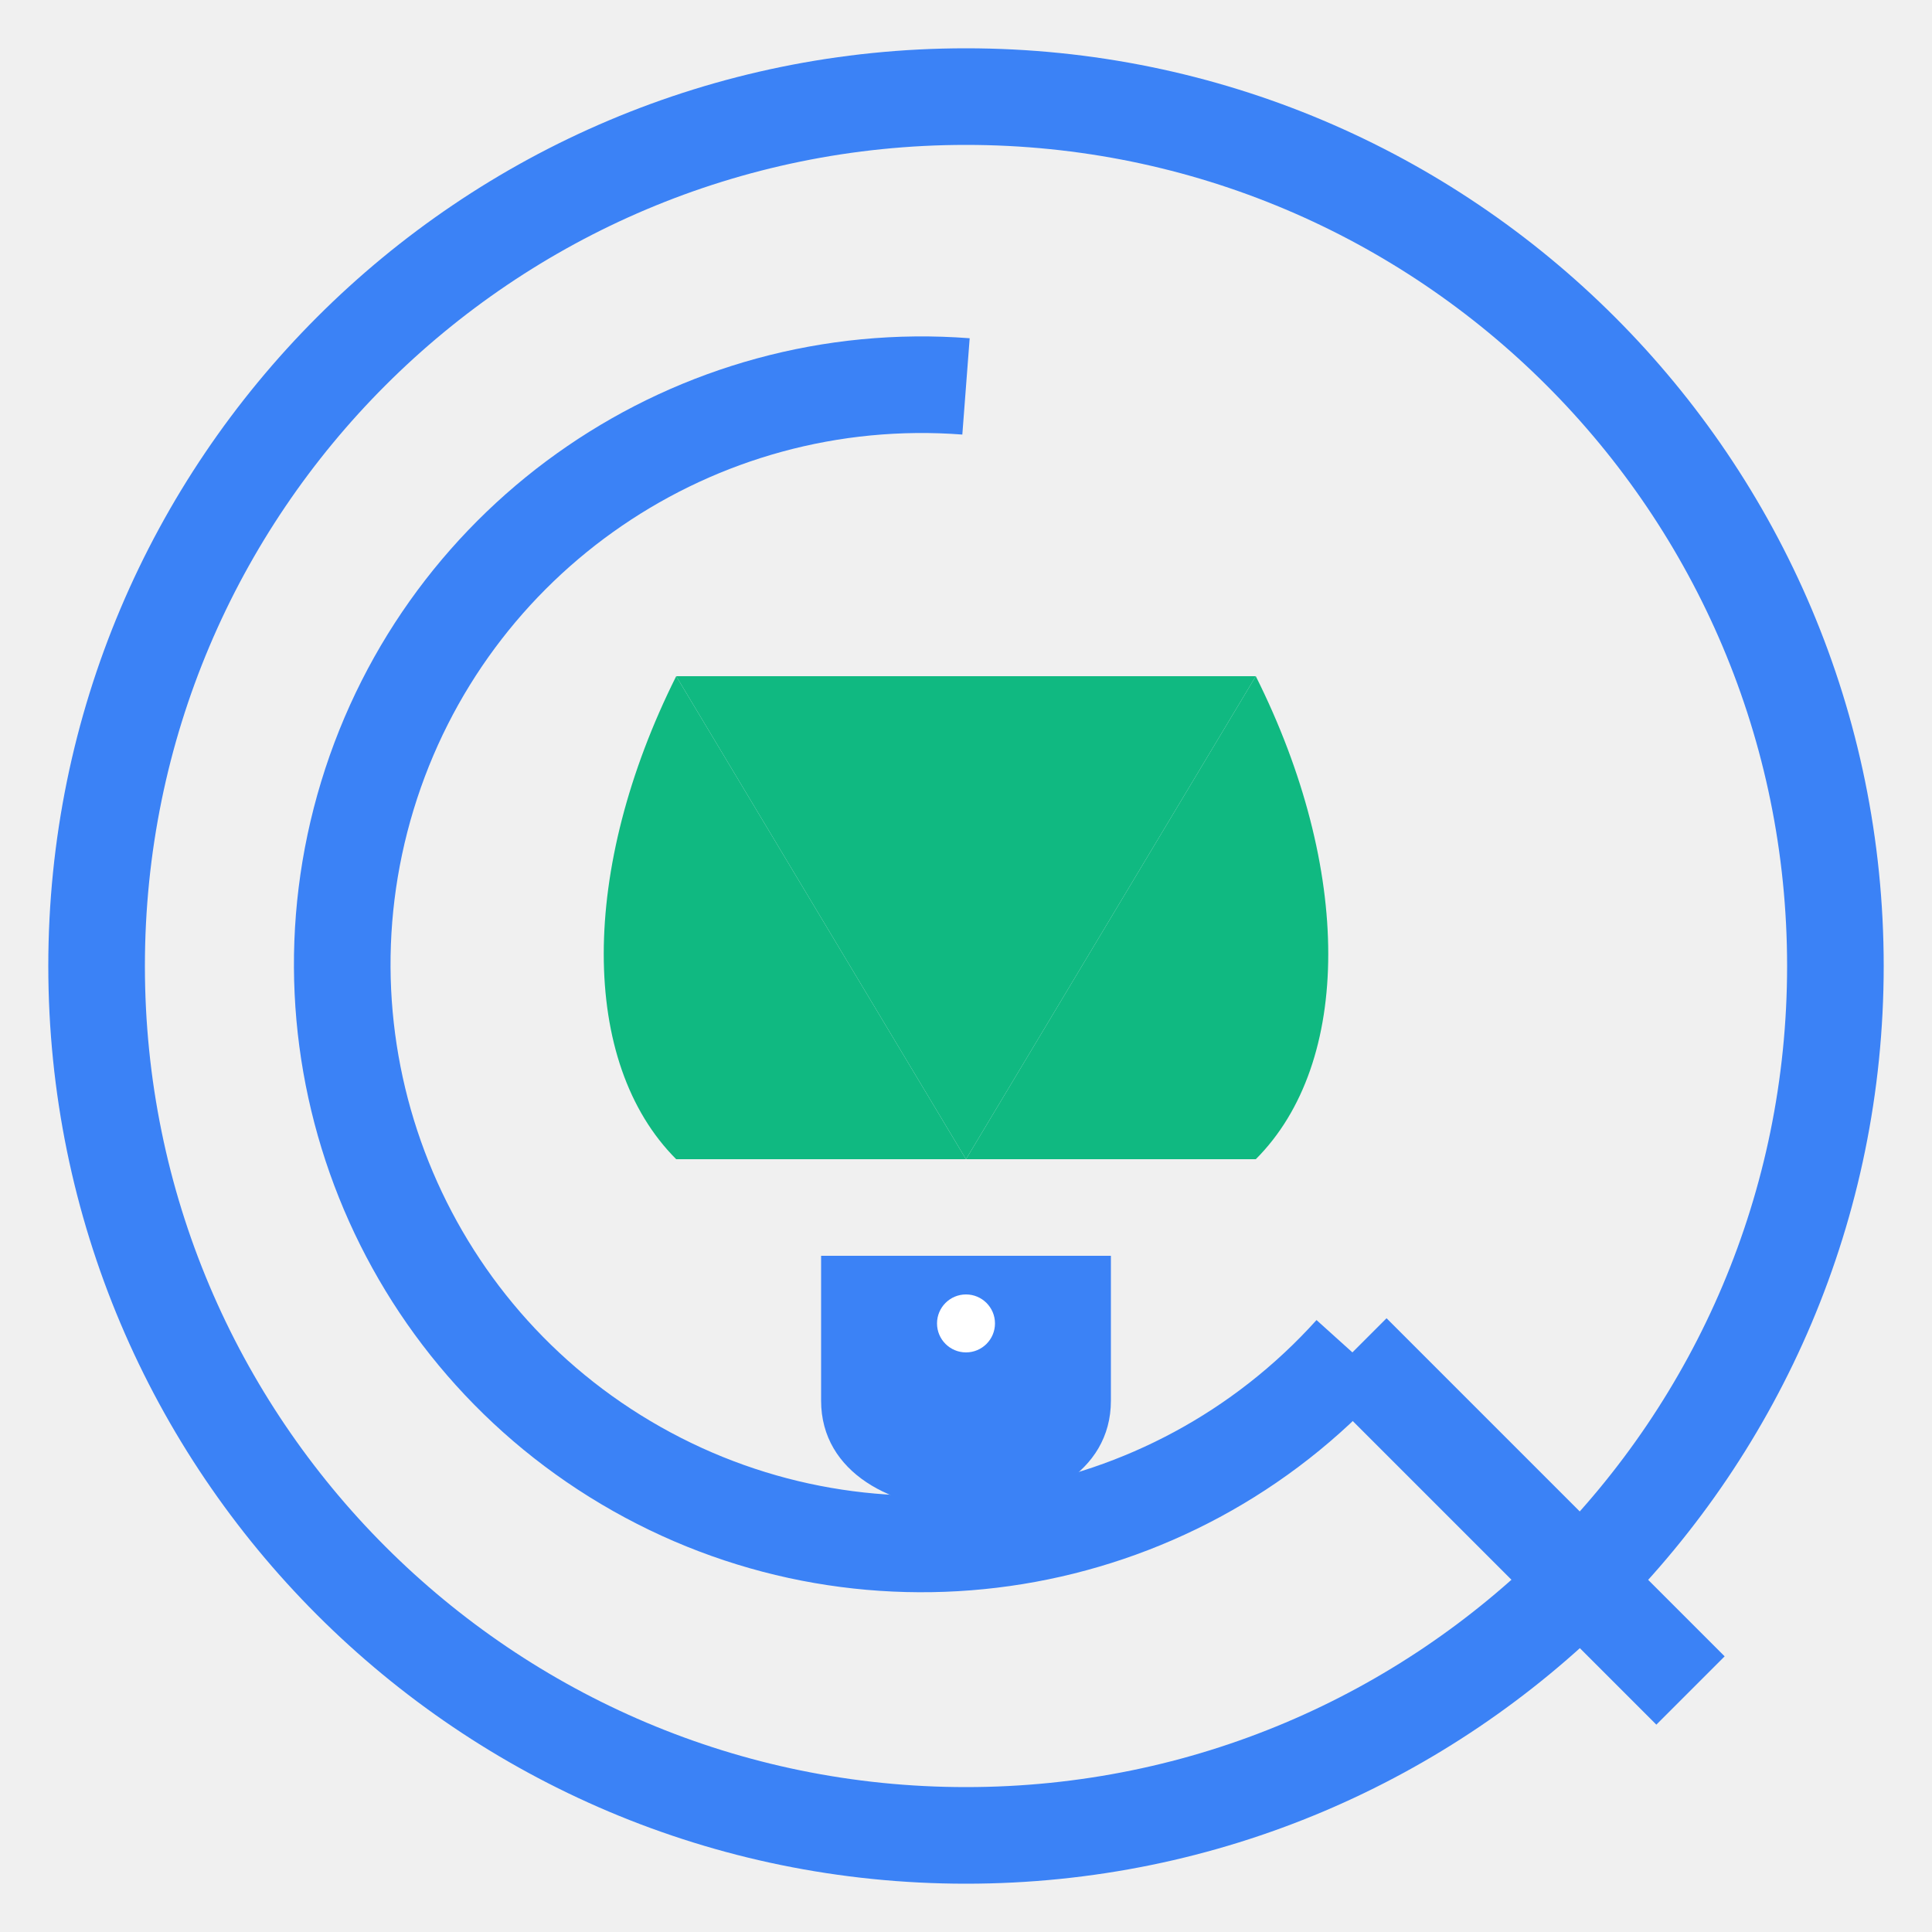
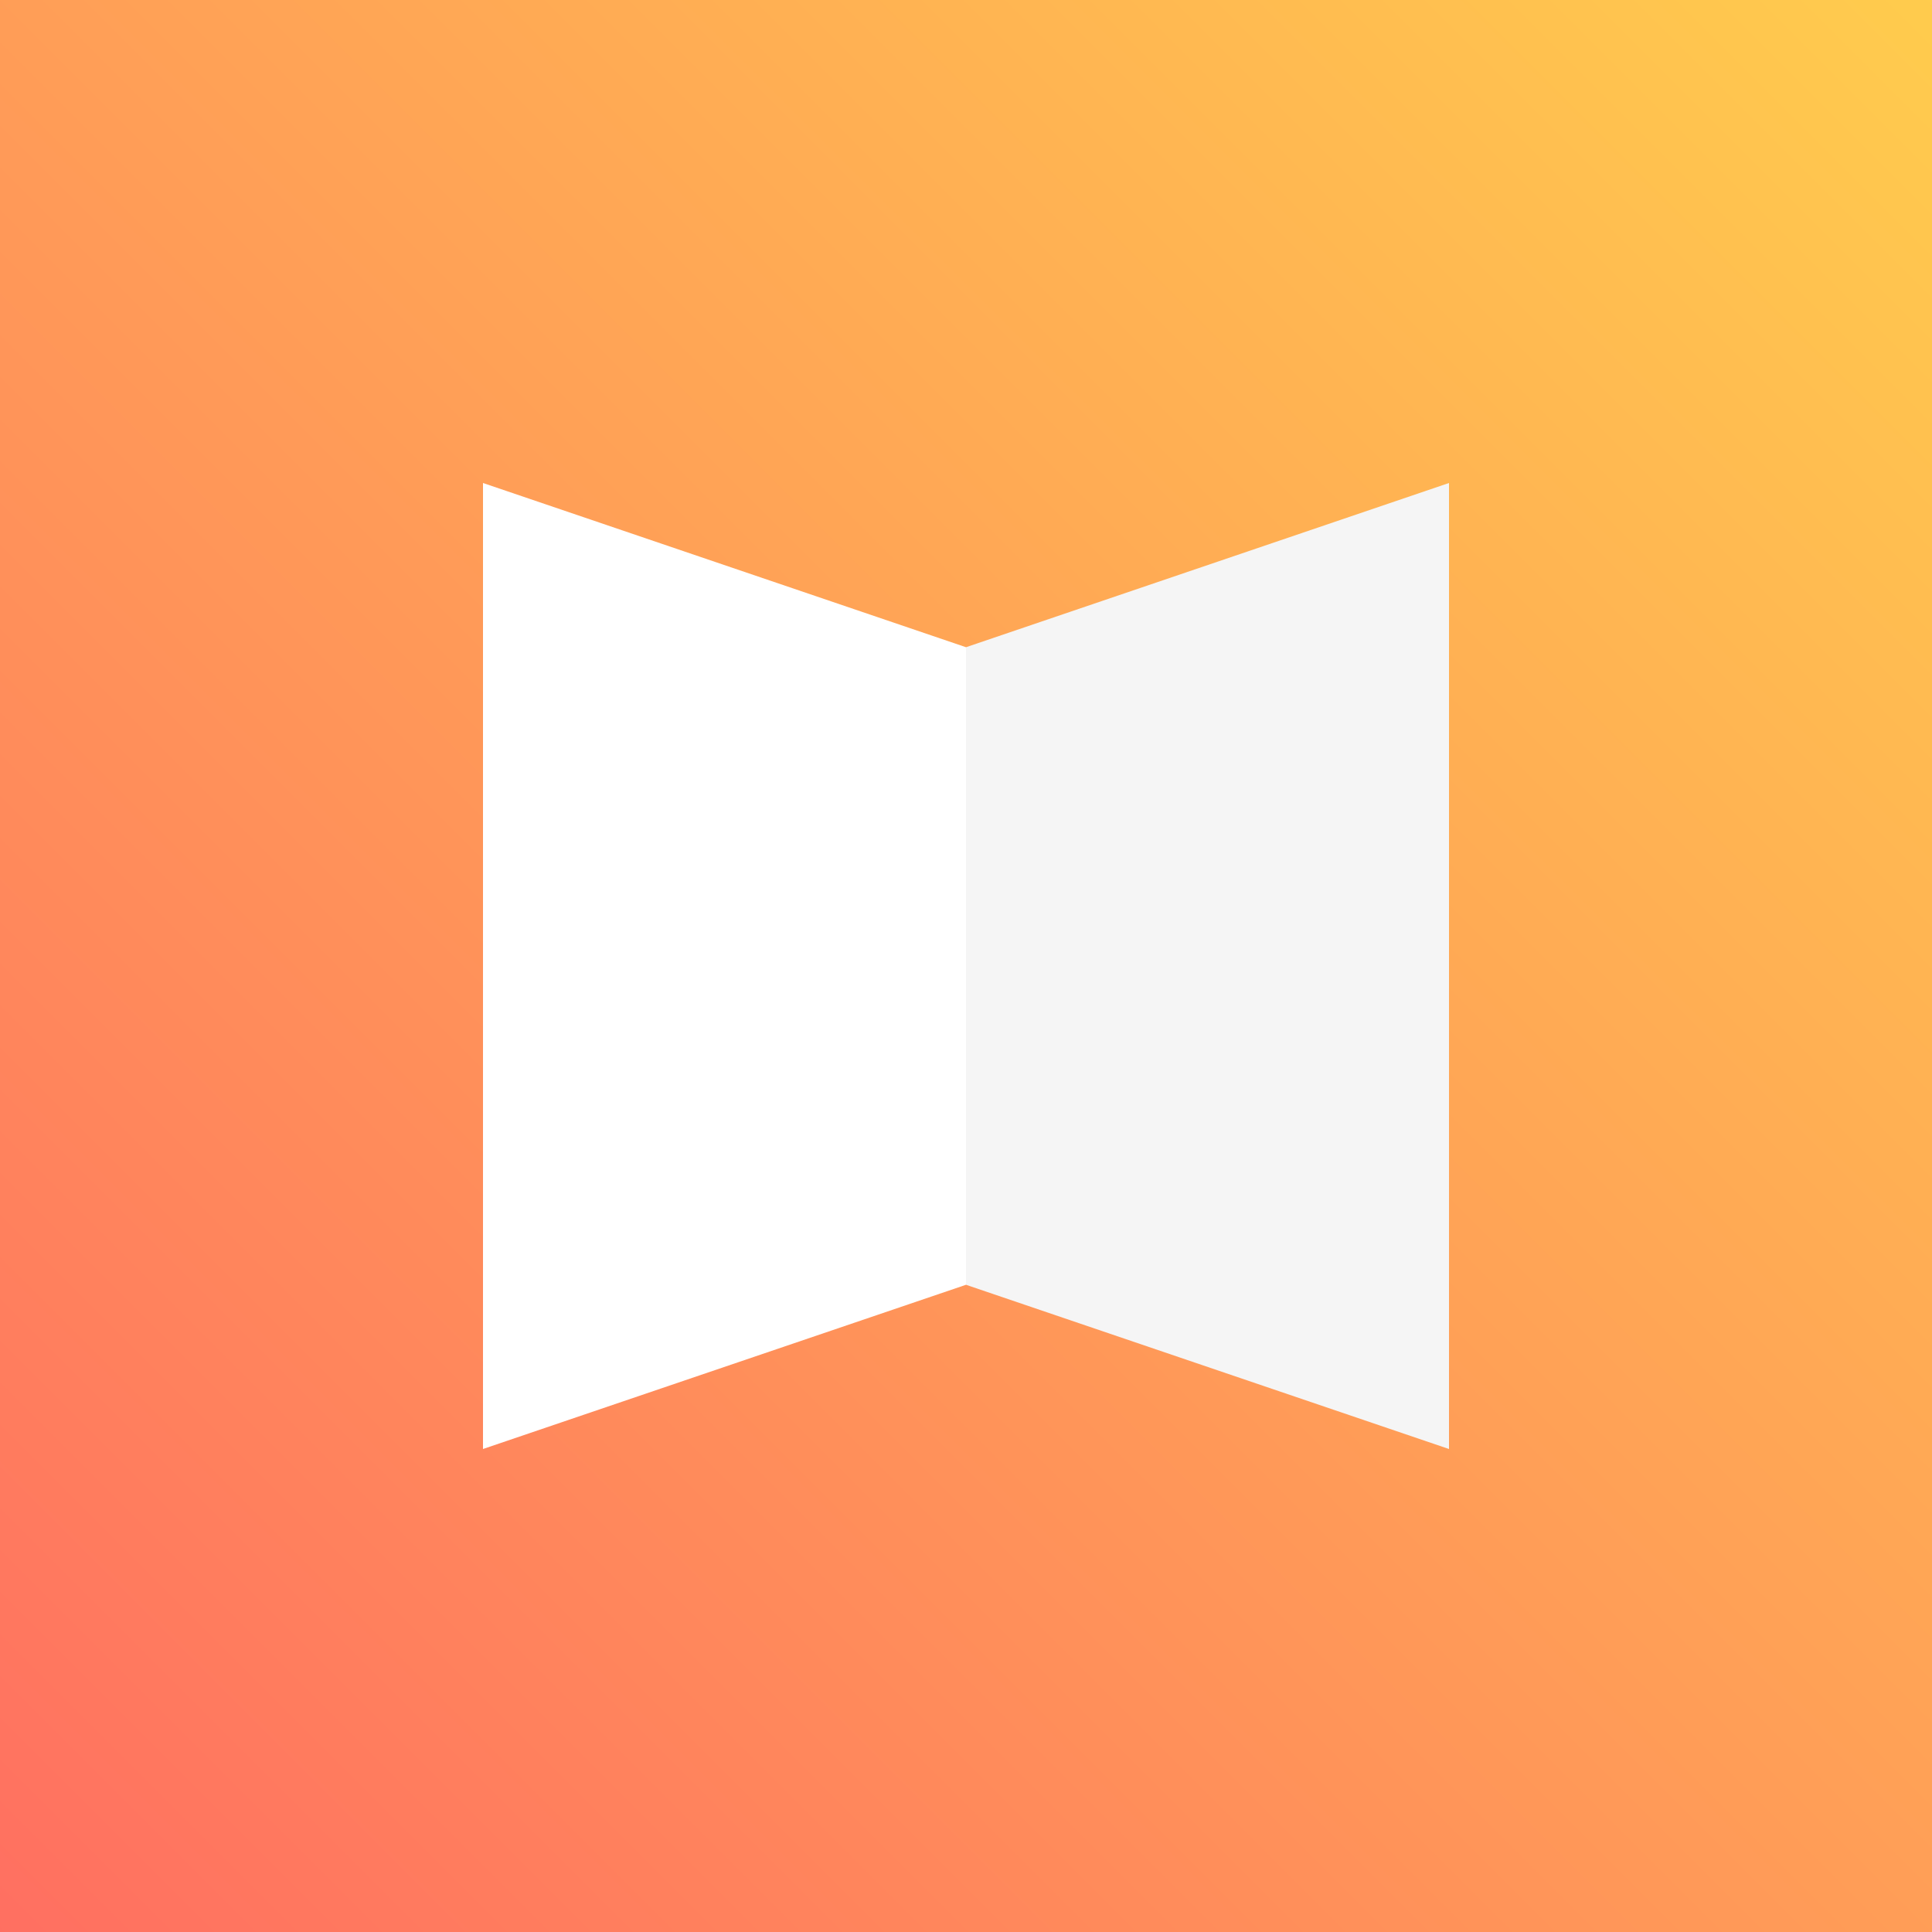
- <svg xmlns="http://www.w3.org/2000/svg" width="200" height="200" viewBox="0 0 200 200">
-   <circle cx="100" cy="100" r="90" stroke="#3B82F6" stroke-width="10" fill="none" />
-   <path d="M70 70 L130 70 L100 120 Z" fill="#10B981" />
-   <path d="M70 70 C60 90, 60 110, 70 120 L100 120" fill="#10B981" />
-   <path d="M130 70 C140 90, 140 110, 130 120 L100 120" fill="#10B981" />
-   <path d="M100 40 A60 60 0 1 0 140 140" fill="none" stroke="#3B82F6" stroke-width="10" />
-   <line x1="140" y1="140" x2="175" y2="175" stroke="#3B82F6" stroke-width="10" />
-   <path d="M85 145 C85 160, 115 160, 115 145 L115 130 L85 130 Z" fill="#3B82F6" />
-   <circle cx="100" cy="137" r="3" fill="white" />
+ <svg xmlns="http://www.w3.org/2000/svg" width="200" height="200">
+   <defs>
+     <linearGradient id="grad1" x1="0%" y1="100%" x2="100%" y2="0%">
+       <stop offset="0%" style="stop-color:#FF6F61;stop-opacity:1" />
+       <stop offset="100%" style="stop-color:#FFCC4D;stop-opacity:1" />
+     </linearGradient>
+   </defs>
+   <rect width="200" height="200" fill="url(#grad1)" />
+   <g transform="translate(50, 50)">
+     <polygon points="0,0 0,100 50,83 50,17" fill="#FFFFFF" />
+     <polygon points="50,17 50,83 100,100 100,0" fill="#F5F5F5" />
+   </g>
</svg>
